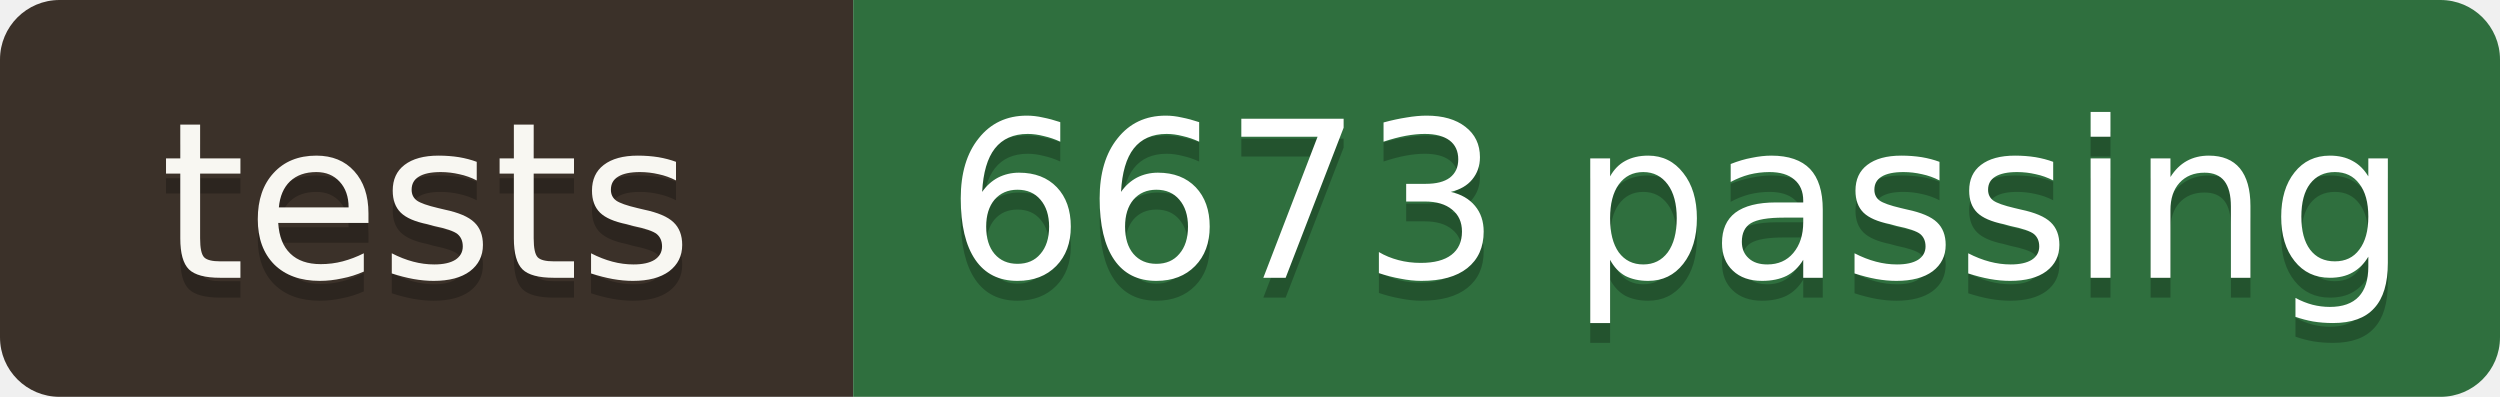
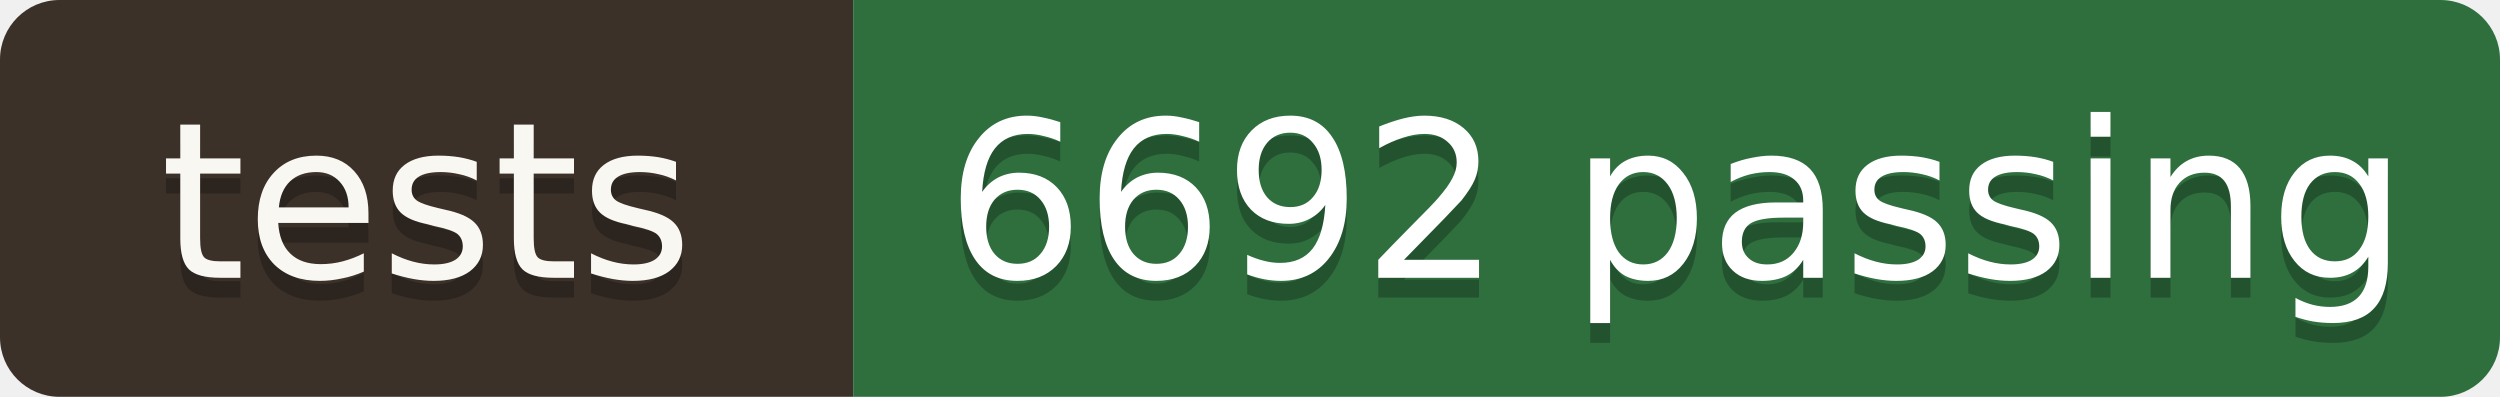
- <svg xmlns="http://www.w3.org/2000/svg" width="126" height="20" viewBox="0 0 126 20" role="img" aria-label="6673 tests passing">
+ <svg xmlns="http://www.w3.org/2000/svg" width="126" height="20" viewBox="0 0 126 20" role="img" aria-label="6692 tests passing">
  <clipPath id="r">
    <rect width="126" height="20" rx="3" fill="#fff" />
  </clipPath>
  <g clip-path="url(#r)">
    <rect width="43" height="20" fill="#3b3129" />
    <rect x="43" width="83" height="20" fill="#2f6f3e" />
  </g>
  <g font-family="Verdana,DejaVu Sans,Geneva,sans-serif" font-size="11">
    <text x="21.5" y="15" fill="#000" fill-opacity="0.25" text-anchor="middle" textLength="29" lengthAdjust="spacingAndGlyphs">tests</text>
    <text x="21.5" y="14" fill="#f8f7f2" text-anchor="middle" textLength="29" lengthAdjust="spacingAndGlyphs">tests</text>
-     <text x="84.5" y="15" fill="#000" fill-opacity="0.25" text-anchor="middle" textLength="69" lengthAdjust="spacingAndGlyphs">6673 passing</text>
-     <text x="84.5" y="14" fill="#fff" text-anchor="middle" textLength="69" lengthAdjust="spacingAndGlyphs">6673 passing</text>
+     <text x="84.5" y="15" fill="#000" fill-opacity="0.25" text-anchor="middle" textLength="69" lengthAdjust="spacingAndGlyphs">6692 passing</text>
+     <text x="84.5" y="14" fill="#fff" text-anchor="middle" textLength="69" lengthAdjust="spacingAndGlyphs">6692 passing</text>
  </g>
</svg>
